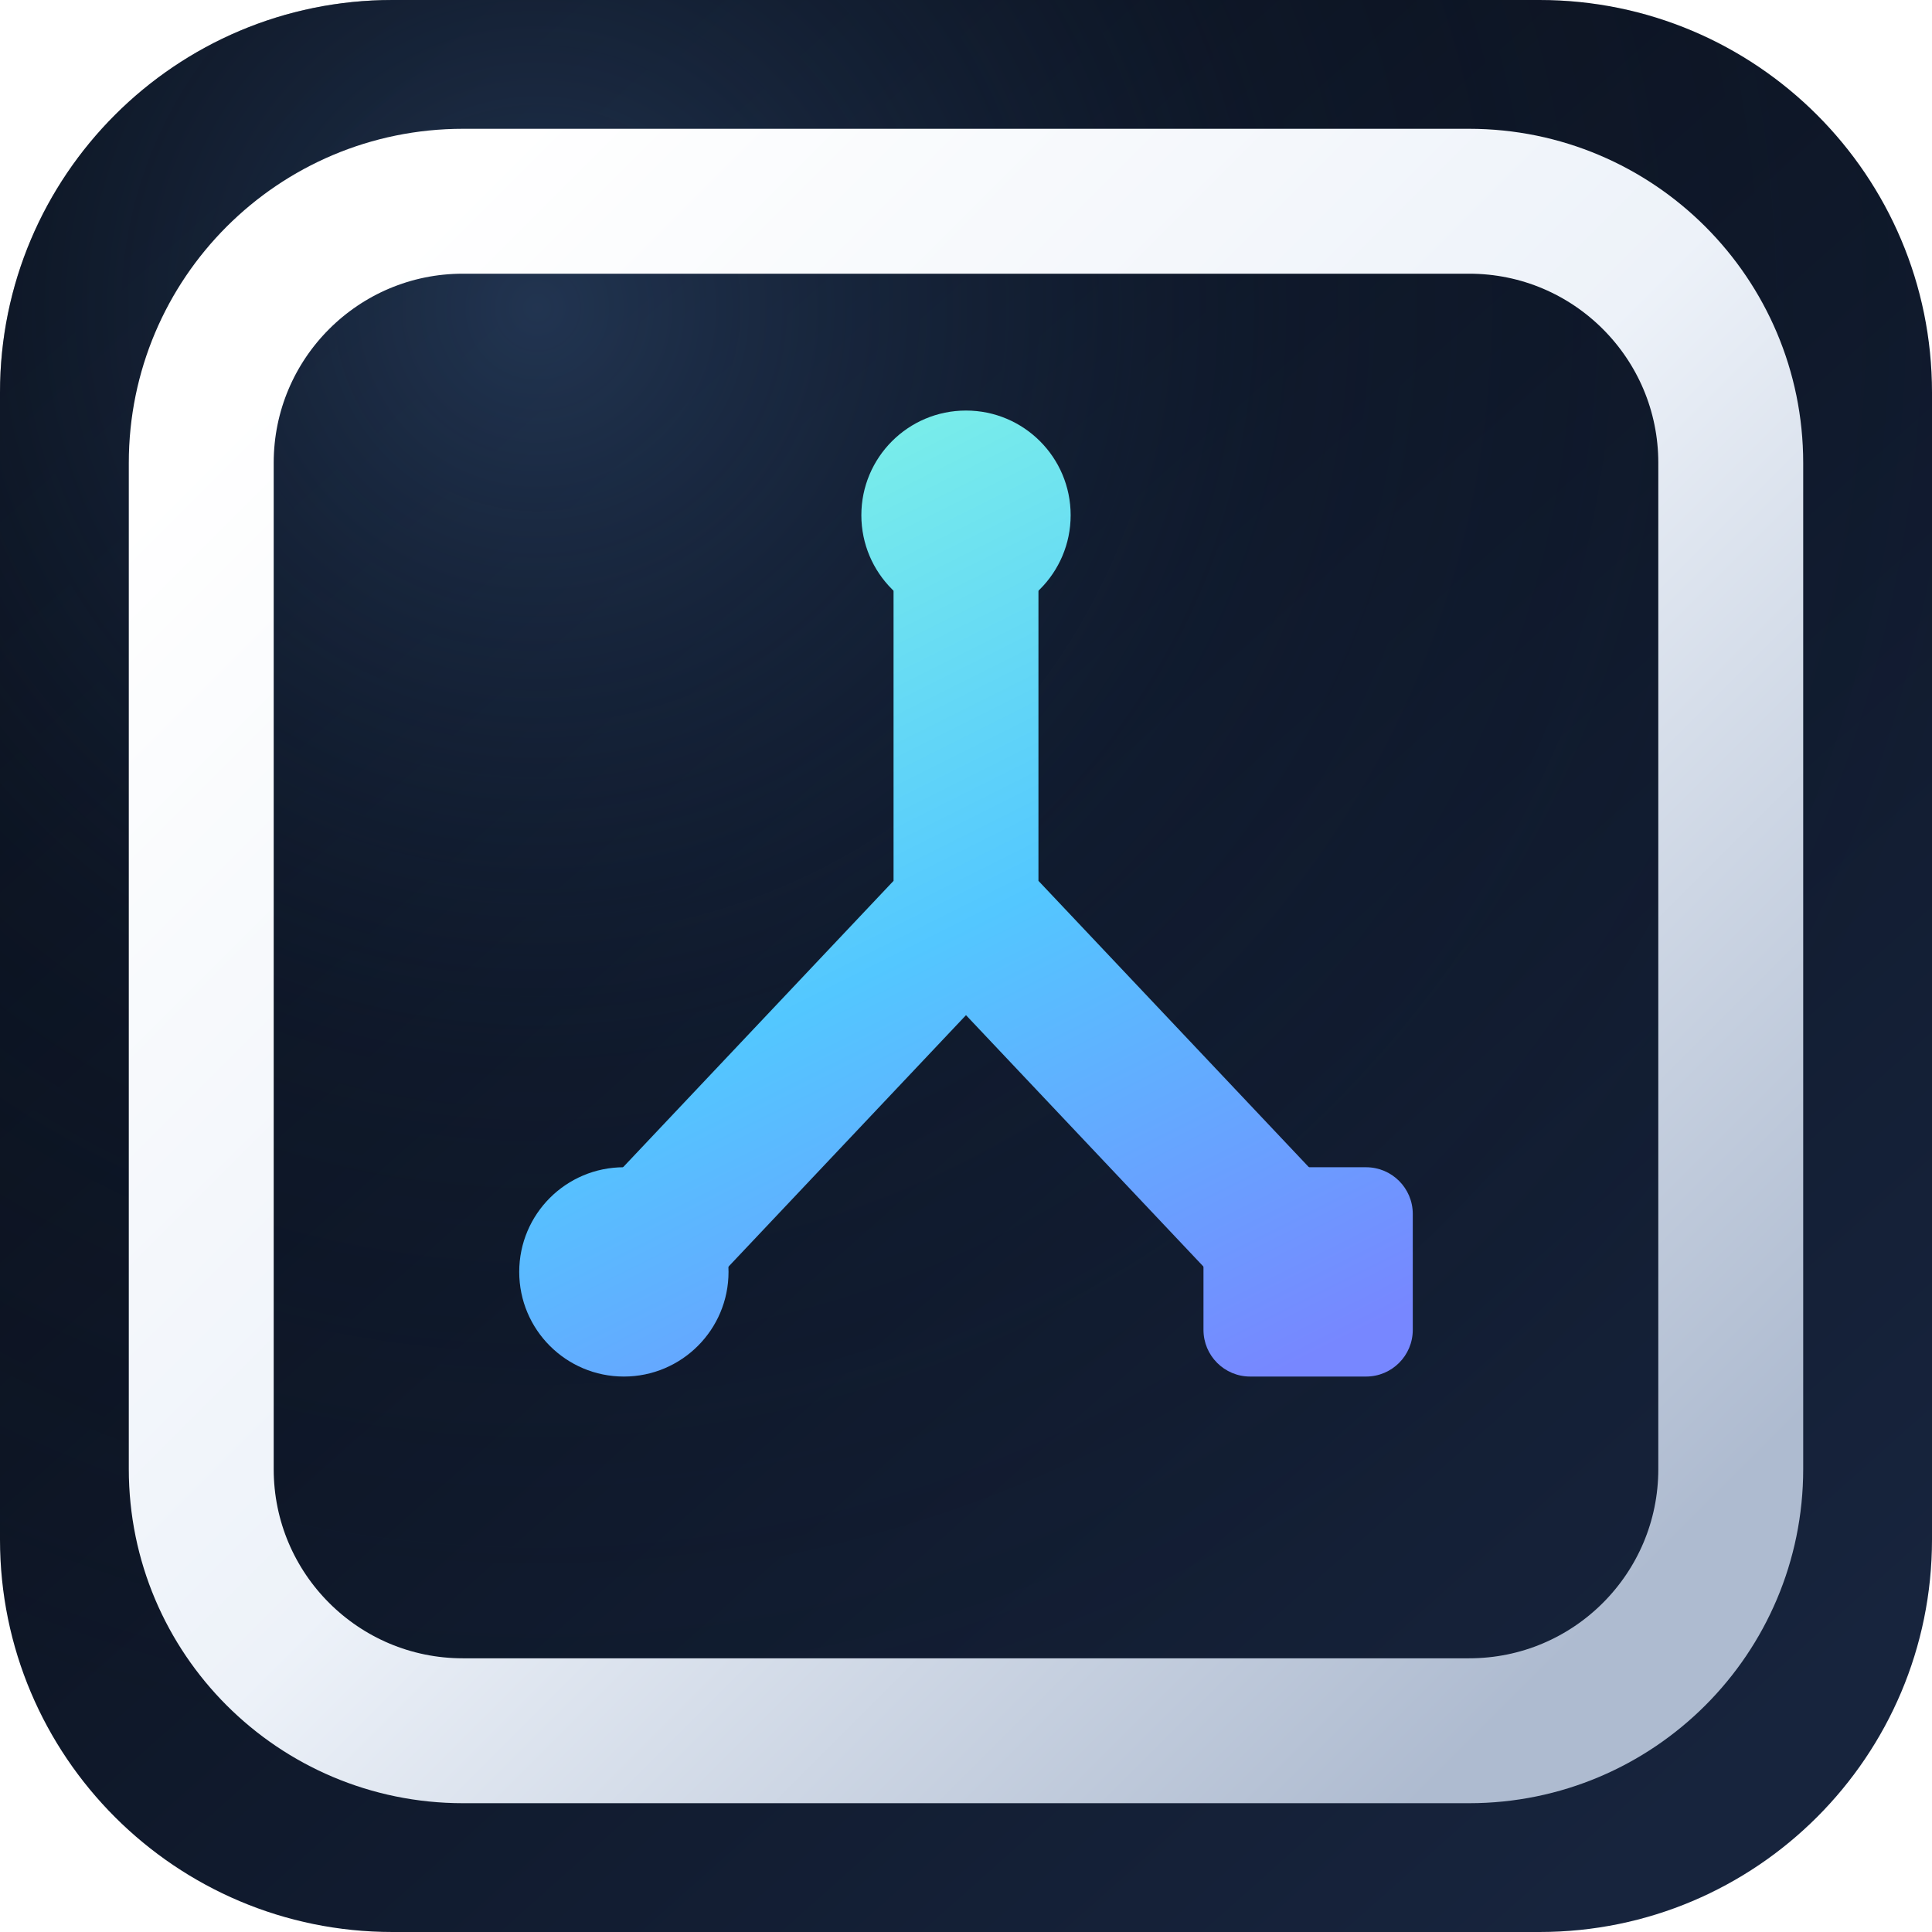
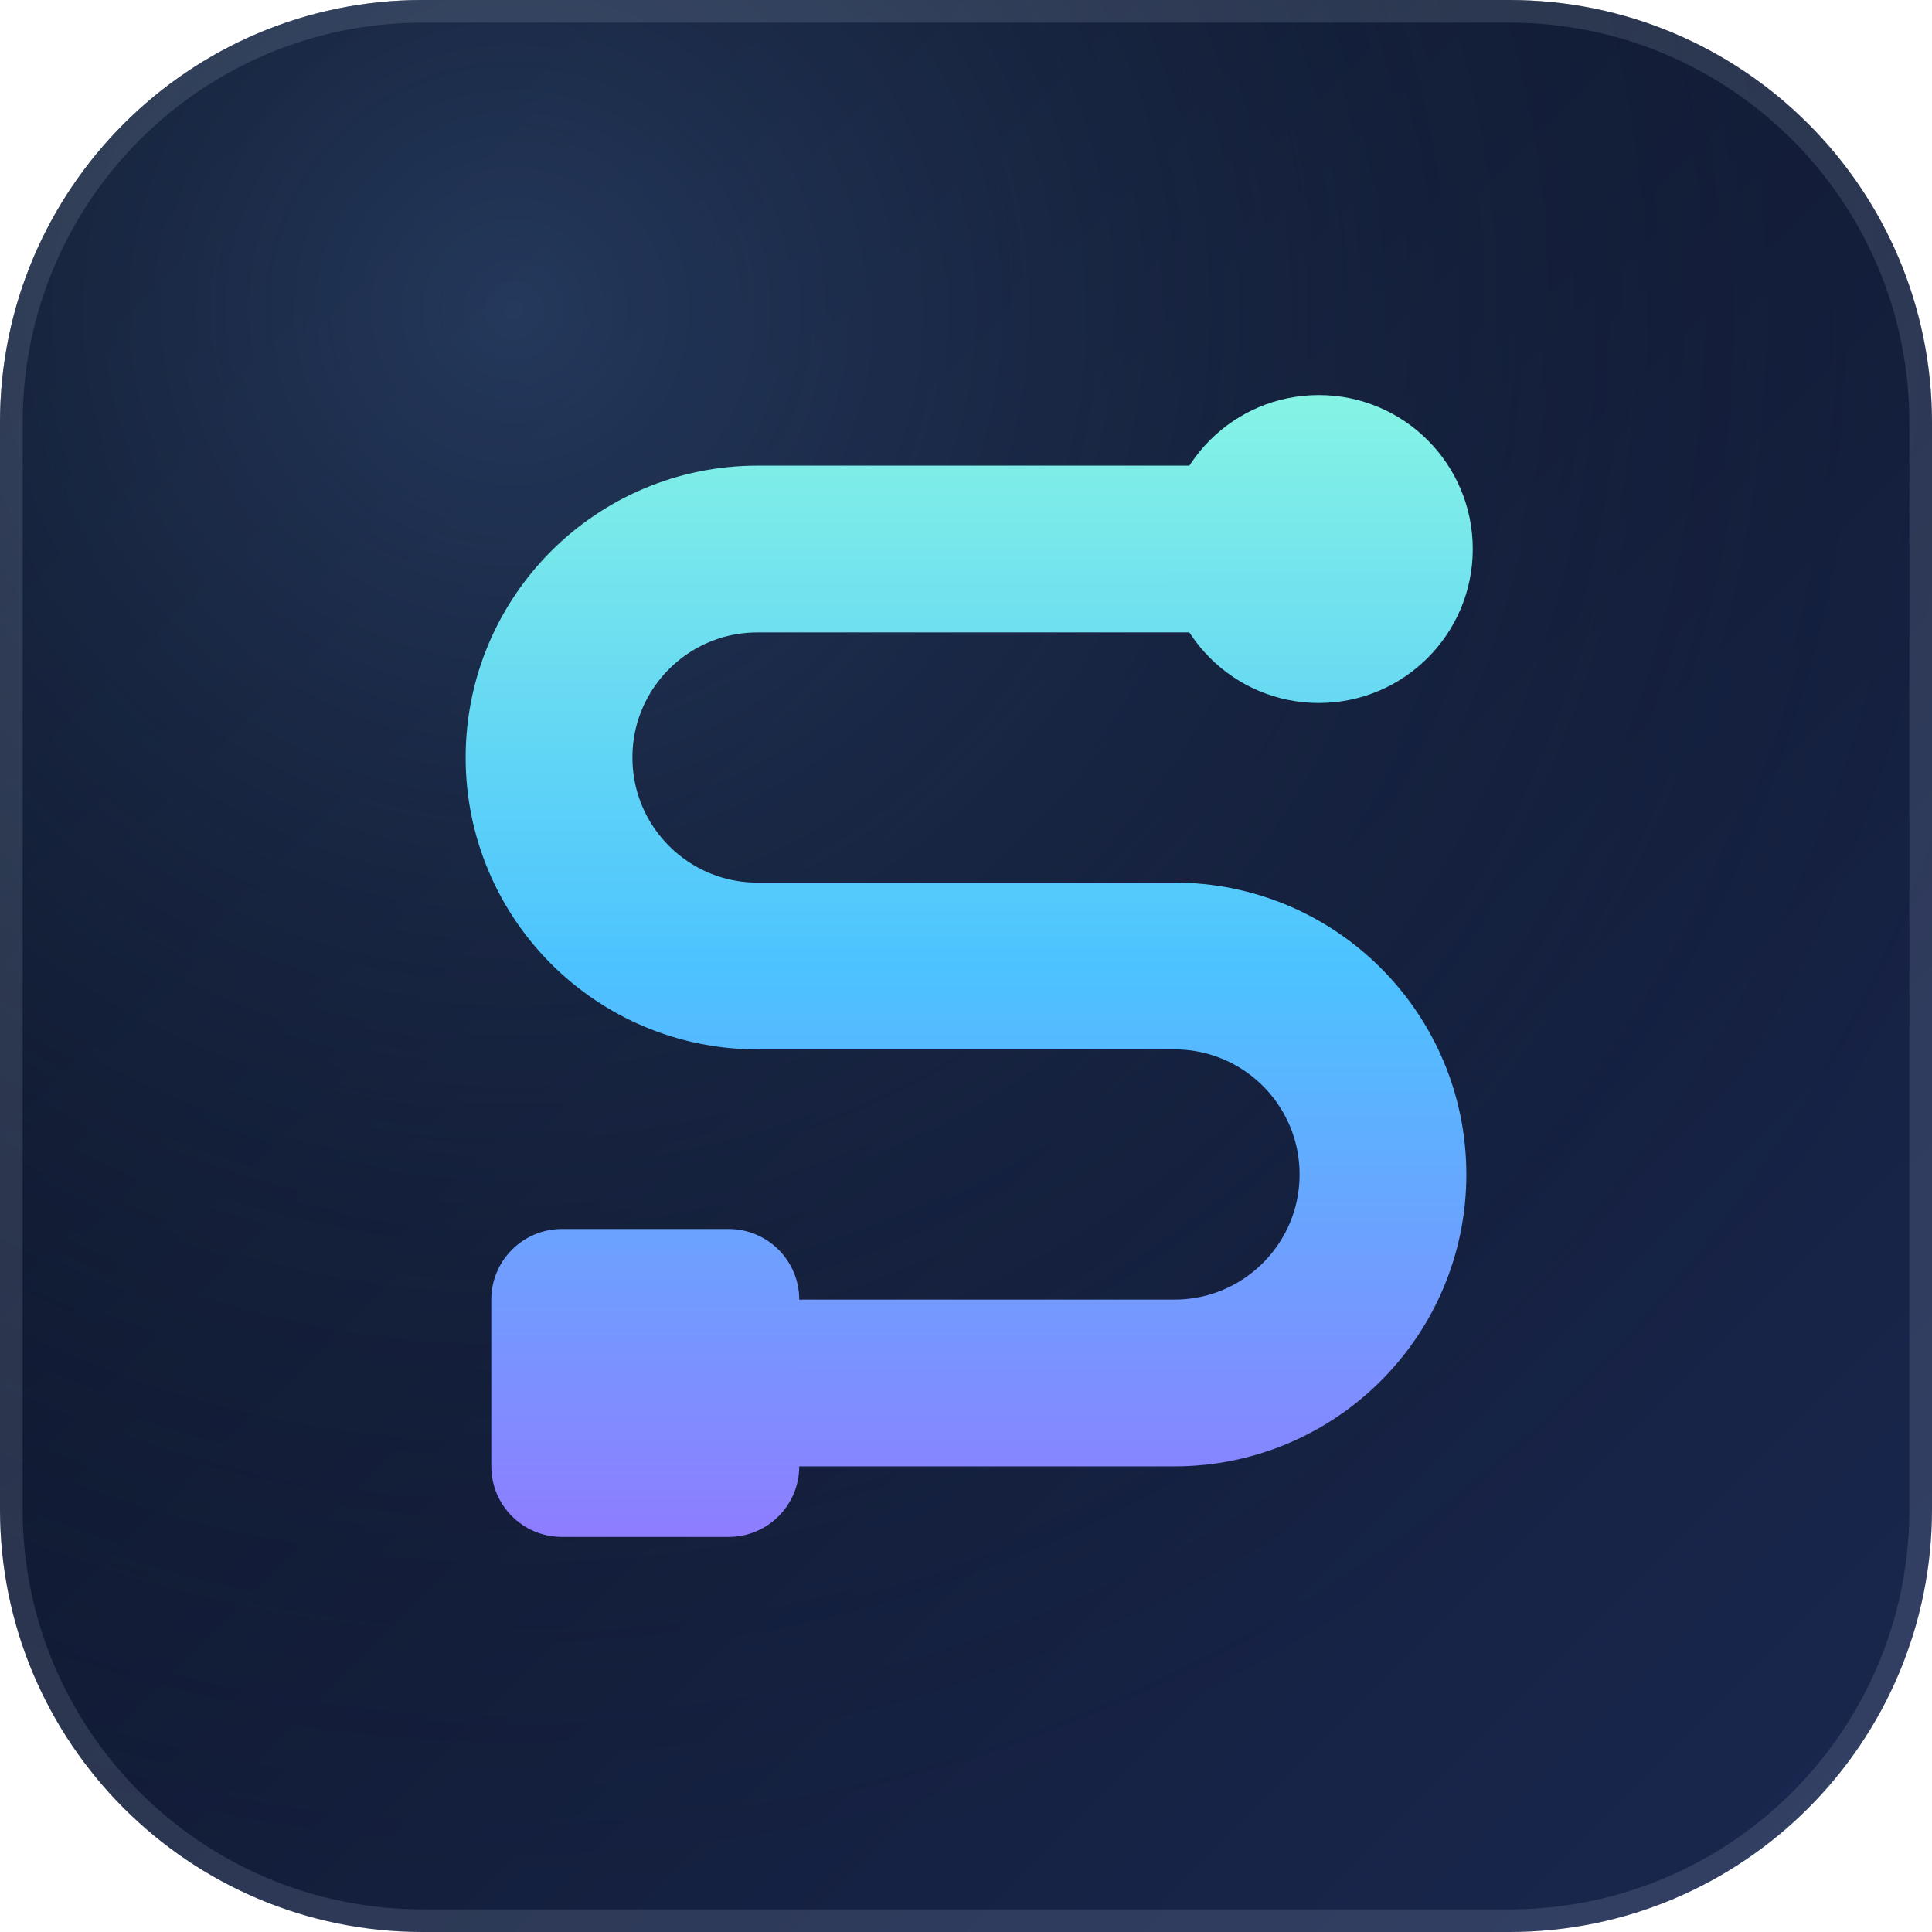
- <svg xmlns="http://www.w3.org/2000/svg" viewBox="0 0 256 256" role="img" aria-label="TurnStage conversation testing icon">
+ <svg xmlns="http://www.w3.org/2000/svg" viewBox="0 0 256 256" role="img" aria-label="TurnStage">
  <defs>
-     <linearGradient id="turnstage-bg" x1="30" y1="18" x2="226" y2="238" gradientUnits="userSpaceOnUse">
-       <stop stop-color="#080c14" />
-       <stop offset="0.58" stop-color="#101a2d" />
-       <stop offset="1" stop-color="#17243d" />
+     <linearGradient id="turnstage-tile" x1="0" y1="0" x2="256" y2="256" gradientUnits="userSpaceOnUse">
+       <stop stop-color="#0b1222" />
+       <stop offset="1" stop-color="#1a2850" />
    </linearGradient>
-     <radialGradient id="turnstage-light" cx="0" cy="0" r="1" gradientTransform="translate(72 40) rotate(48) scale(198)" gradientUnits="userSpaceOnUse">
-       <stop stop-color="#304b72" stop-opacity="0.62" />
-       <stop offset="0.5" stop-color="#172a48" stop-opacity="0.18" />
-       <stop offset="1" stop-color="#0a101c" stop-opacity="0" />
+     <radialGradient id="turnstage-light" cx="0" cy="0" r="1" gradientTransform="translate(70 40) rotate(50) scale(210)" gradientUnits="userSpaceOnUse">
+       <stop stop-color="#3a5a8c" stop-opacity="0.5" />
+       <stop offset="1" stop-color="#0b1222" stop-opacity="0" />
    </radialGradient>
-     <linearGradient id="turnstage-frame" x1="4" y1="4" x2="20" y2="20" gradientUnits="userSpaceOnUse">
-       <stop stop-color="#ffffff" />
-       <stop offset="0.5" stop-color="#edf2f9" />
-       <stop offset="1" stop-color="#aebbd0" />
-     </linearGradient>
-     <linearGradient id="turnstage-flow" x1="10" y1="5" x2="16" y2="17" gradientUnits="userSpaceOnUse">
-       <stop stop-color="#7ef2e7" />
-       <stop offset="0.5" stop-color="#53c7ff" />
-       <stop offset="1" stop-color="#7787ff" />
+     <linearGradient id="turnstage-turns" x1="12" y1="3" x2="12" y2="21" gradientUnits="userSpaceOnUse">
+       <stop stop-color="#86f4e4" />
+       <stop offset="0.5" stop-color="#4cc3ff" />
+       <stop offset="1" stop-color="#8f7cff" />
    </linearGradient>
  </defs>
-   <rect width="256" height="256" rx="52" fill="url(#turnstage-bg)" />
-   <rect width="256" height="256" rx="52" fill="url(#turnstage-light)" />
-   <g transform="scale(10.66667)">
-     <g fill="none" stroke-linecap="round" stroke-linejoin="round">
-       <rect stroke="url(#turnstage-frame)" stroke-width="1.8" x="2.5" y="2.5" width="19" height="19" rx="3.25" />
-       <path stroke="url(#turnstage-flow)" stroke-width="1.8" d="M12 6.4v4.9m0 0-4.25 4.5m4.25-4.5 4.25 4.5" />
-     </g>
-     <g fill="url(#turnstage-flow)">
-       <circle cx="12" cy="6.4" r="1.3" />
-       <circle cx="7.75" cy="15.8" r="1.3" />
-       <rect x="14.95" y="14.5" width="2.6" height="2.6" rx="0.58" />
+   <rect width="256" height="256" rx="56" fill="url(#turnstage-tile)" />
+   <rect width="256" height="256" rx="56" fill="url(#turnstage-light)" />
+   <rect x="1.5" y="1.5" width="253" height="253" rx="54.5" fill="none" stroke="#c8d6f0" stroke-opacity="0.14" stroke-width="3" />
+   <g transform="translate(26 26) scale(8.5)">
+     <path fill="none" stroke="url(#turnstage-turns)" stroke-width="2.6" stroke-linecap="round" stroke-linejoin="round" d="M17 5.5H8.75a3.25 3.25 0 0 0 0 6.5h6.5a3.25 3.25 0 0 1 0 6.5H7" />
+     <g fill="url(#turnstage-turns)">
+       <circle cx="17.5" cy="5.5" r="2.4" />
+       <rect x="4.6" y="16.1" width="4.8" height="4.8" rx="1.1" />
    </g>
  </g>
</svg>
